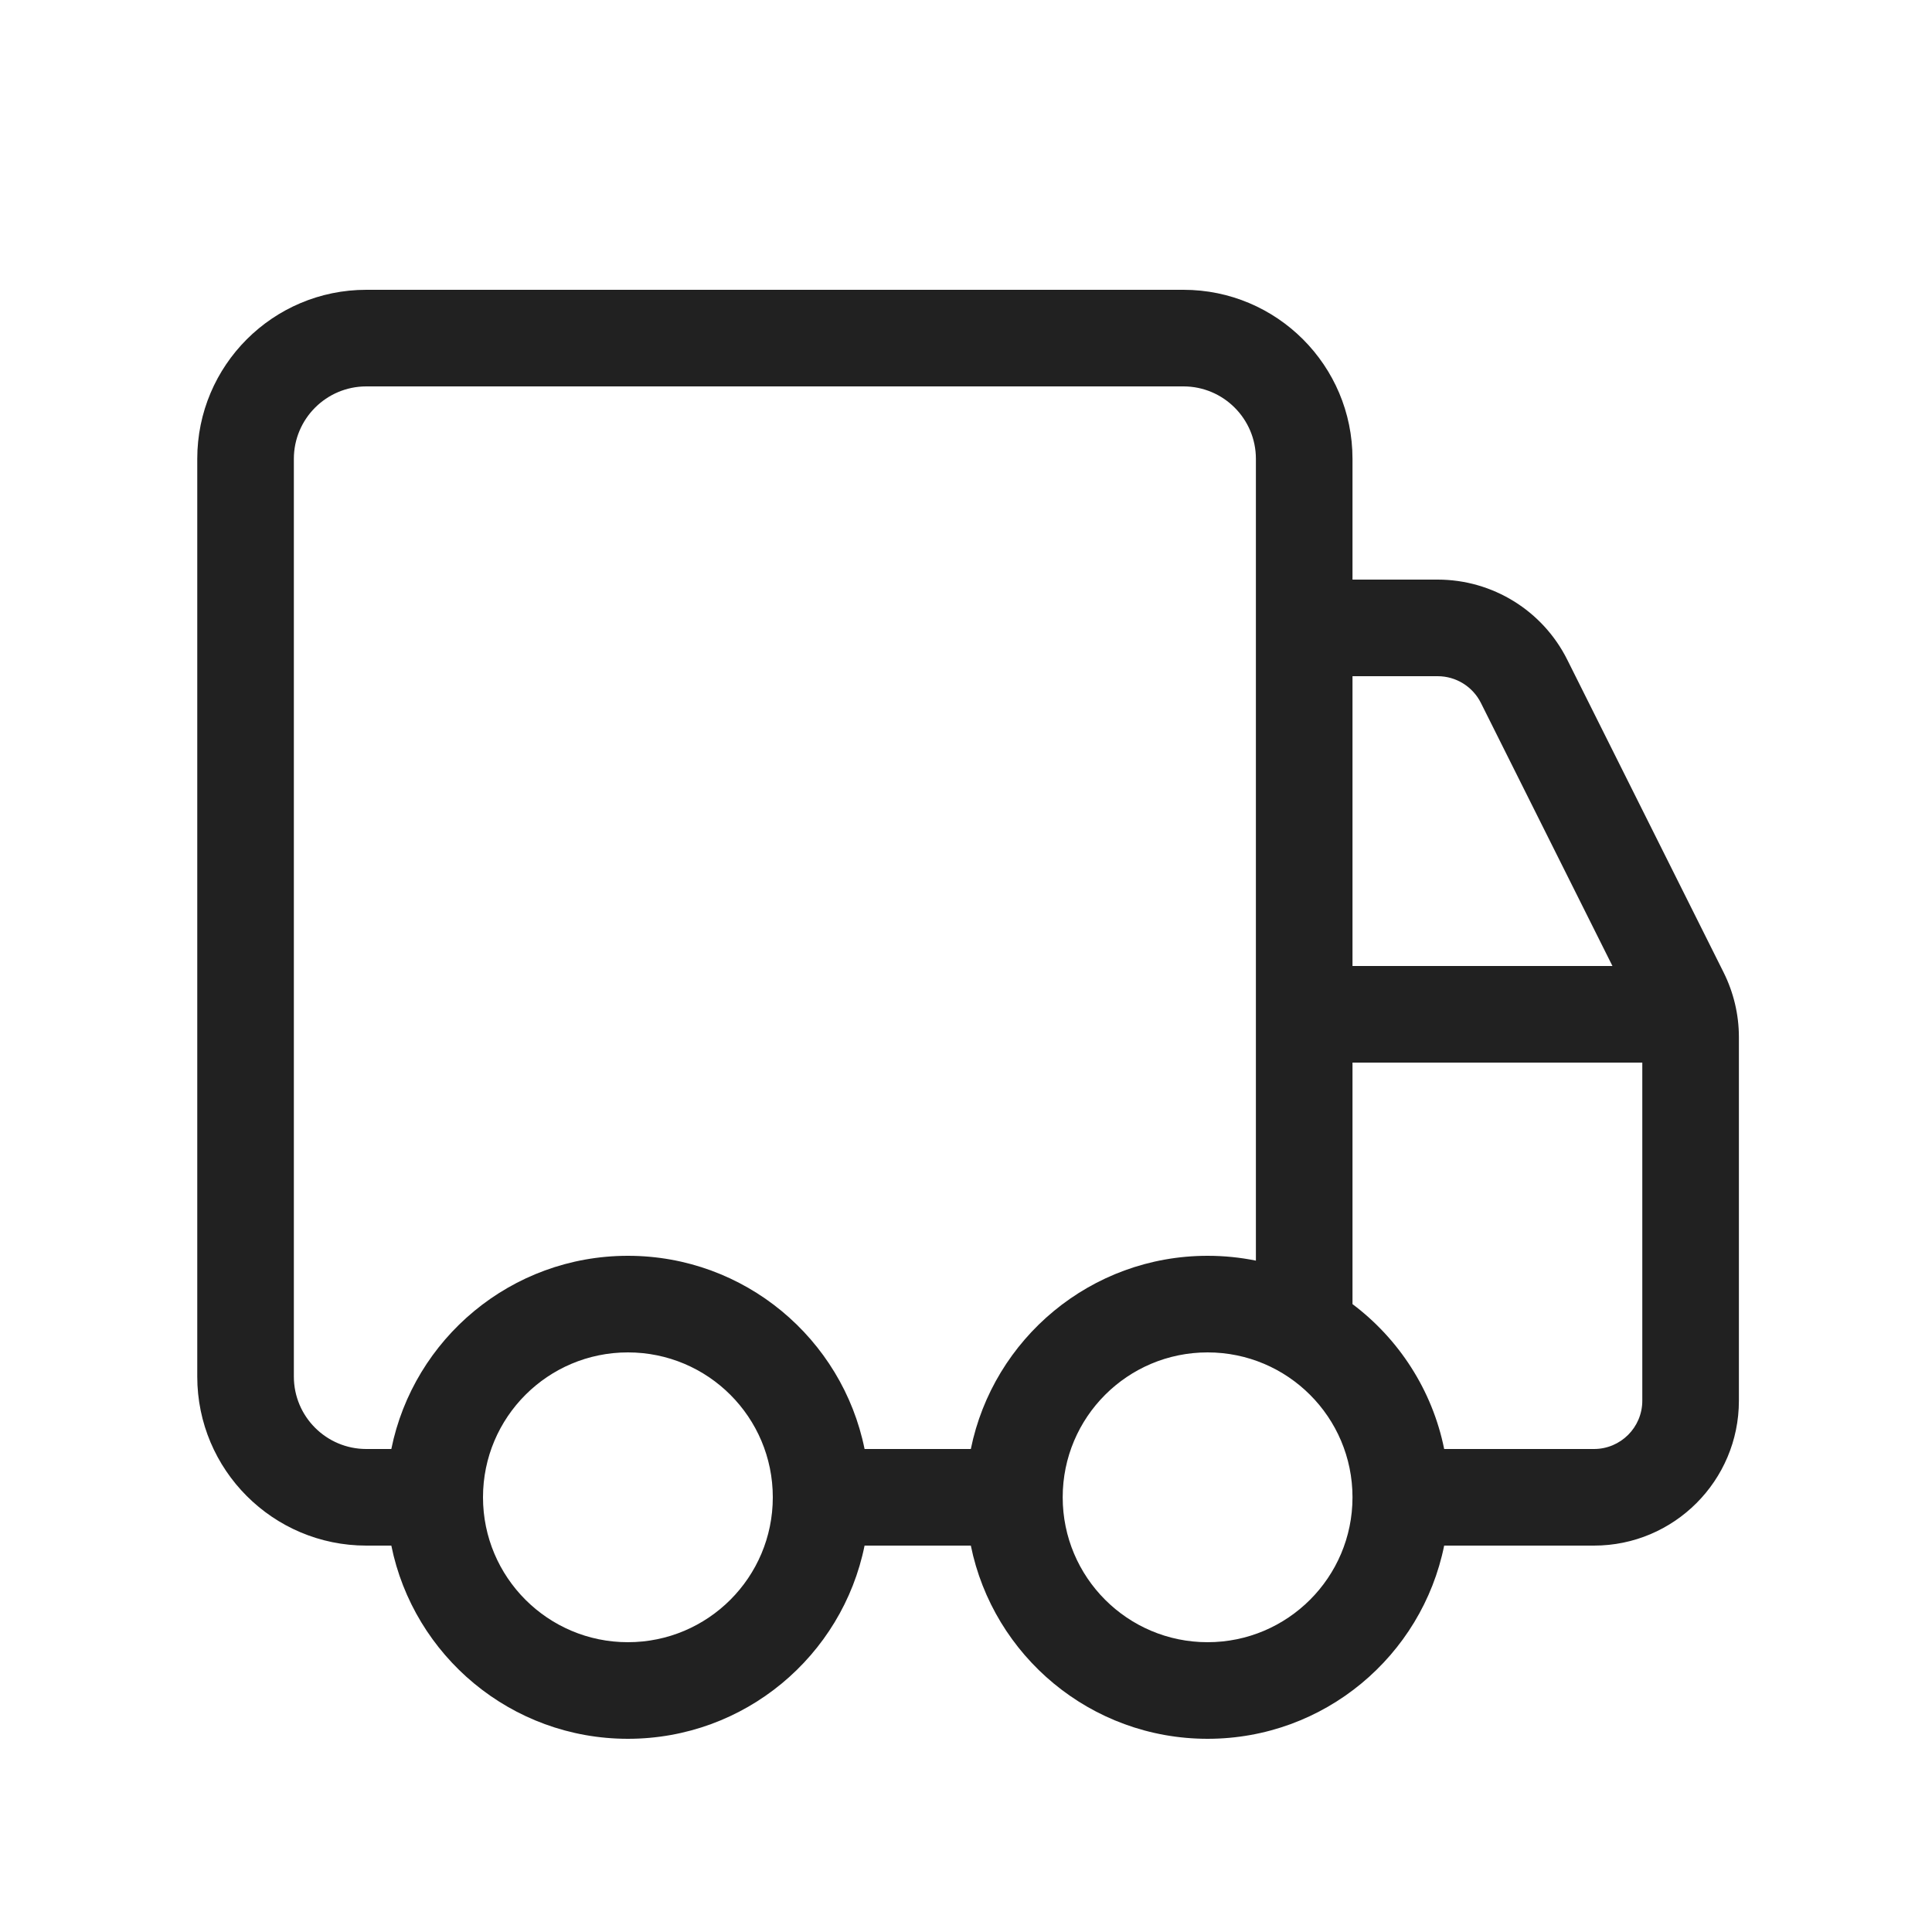
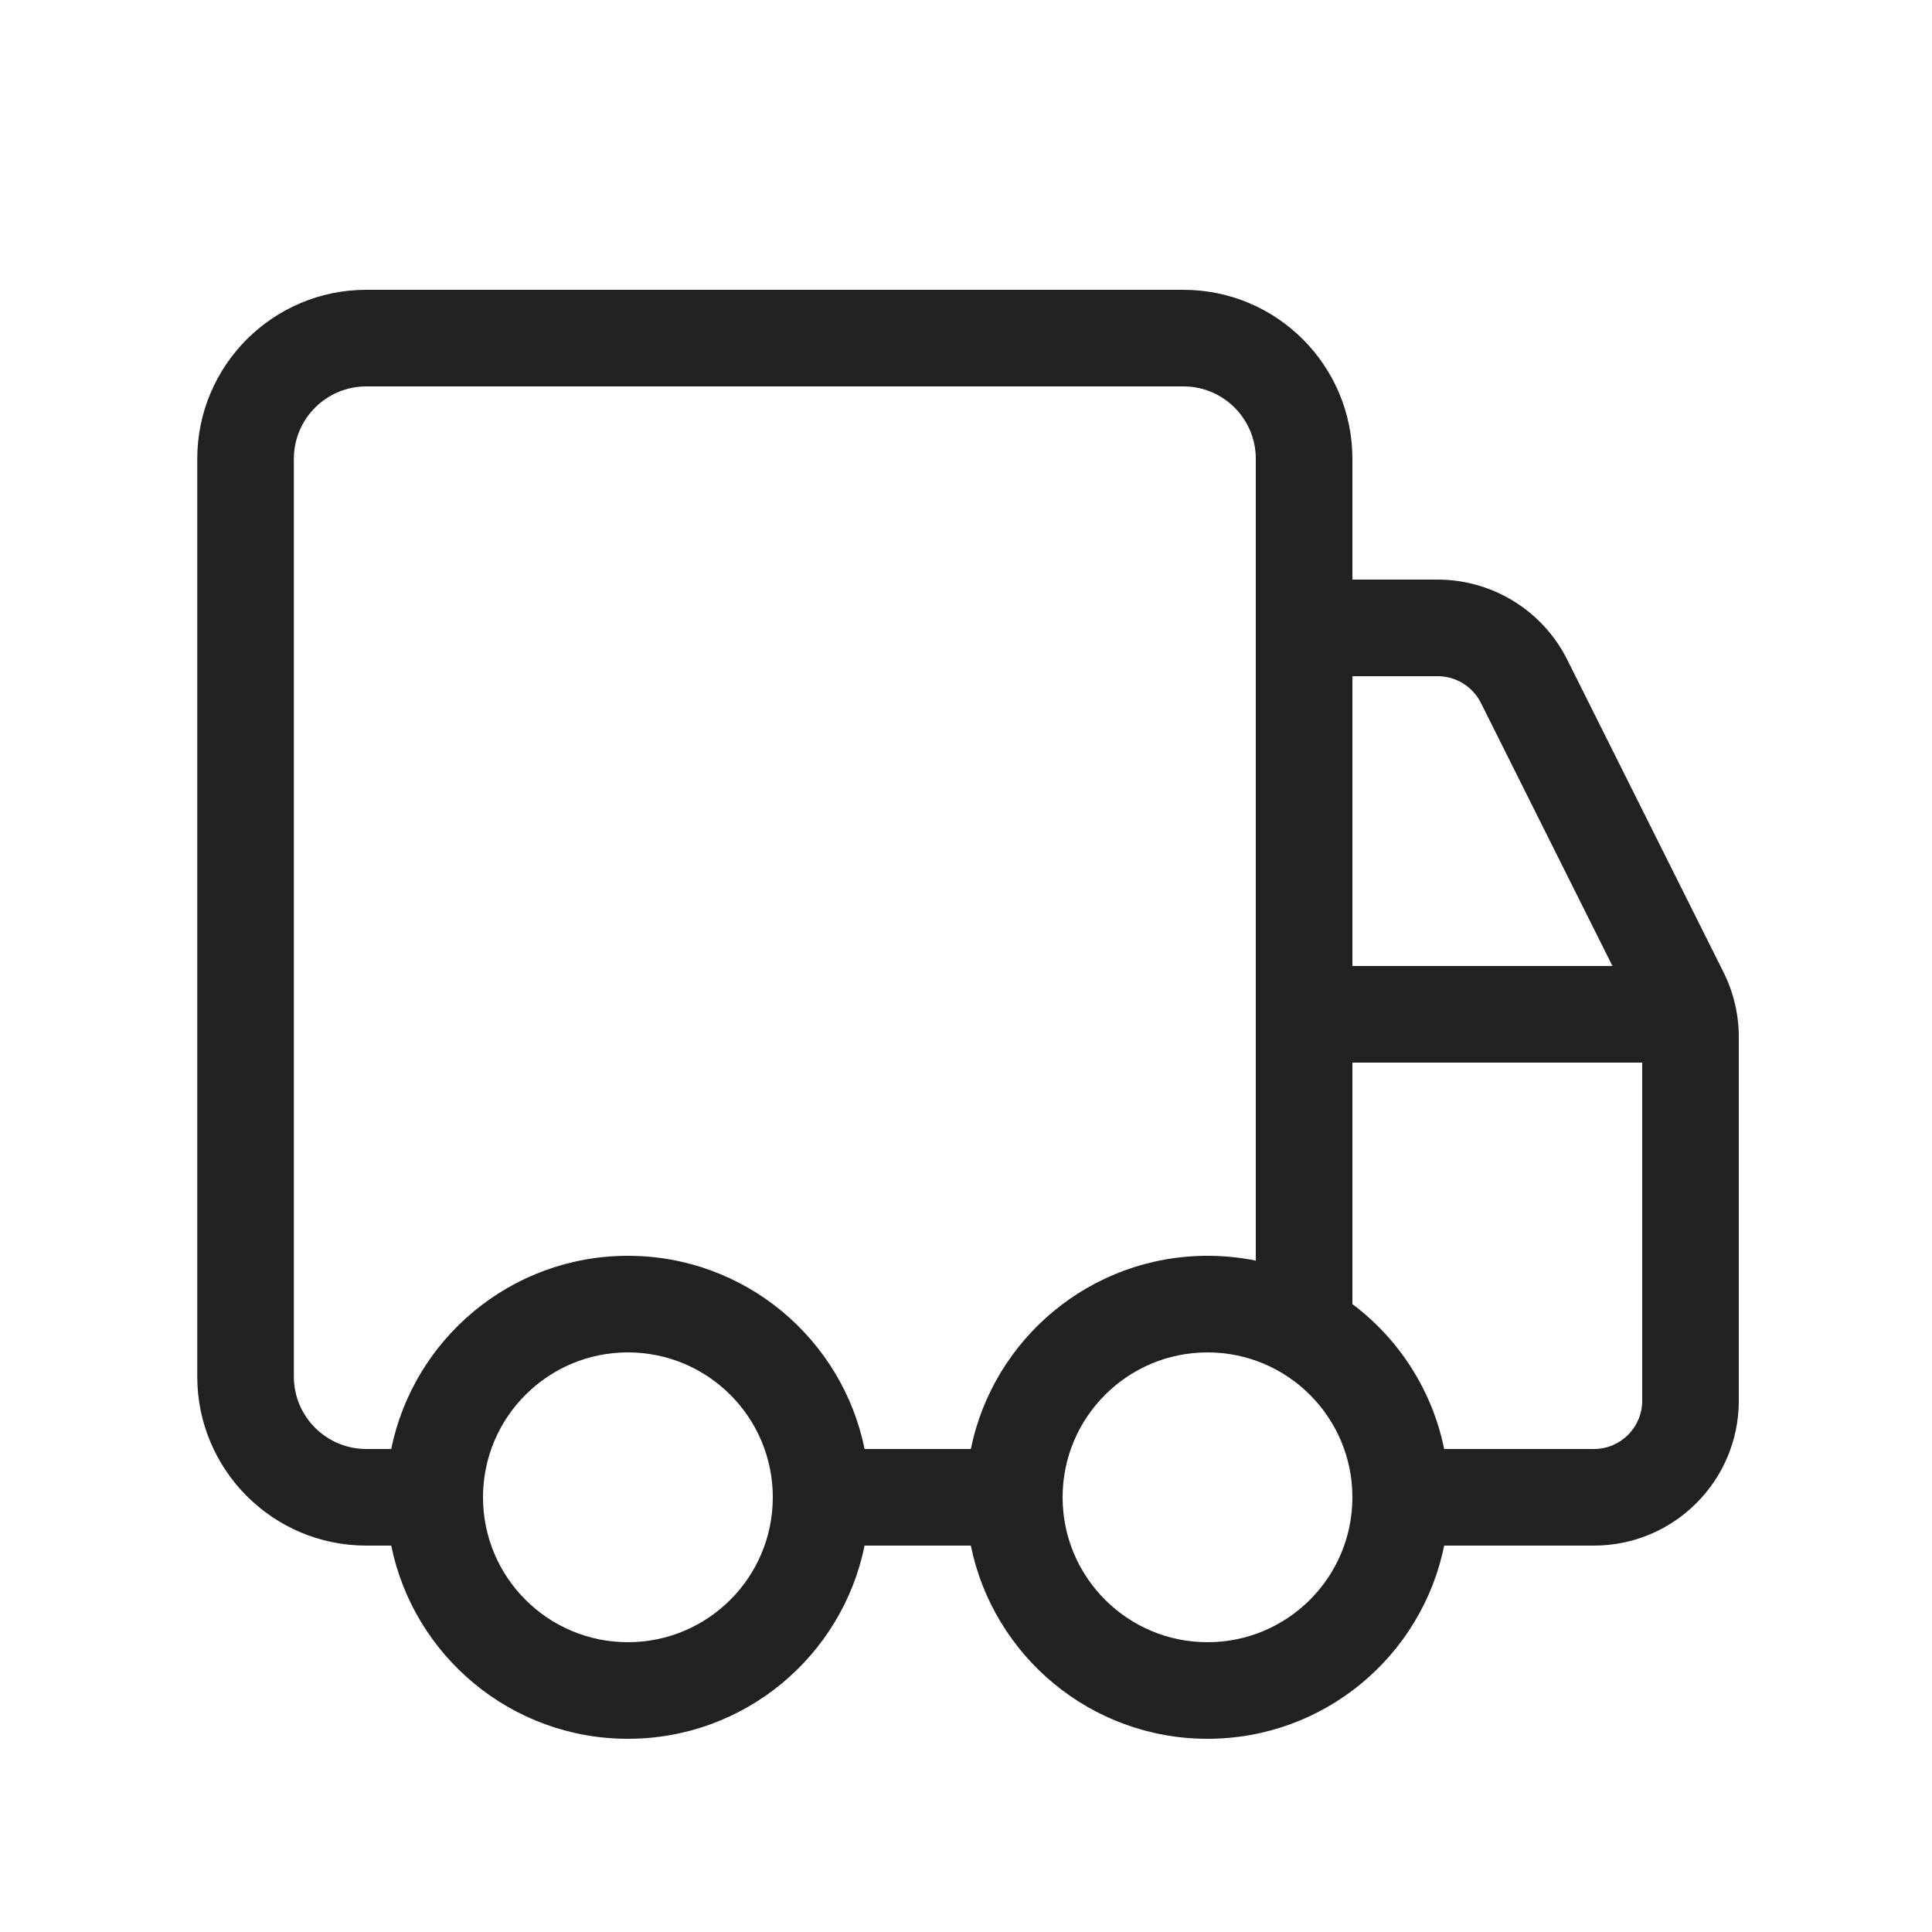
<svg xmlns="http://www.w3.org/2000/svg" width="20" height="20" viewBox="0 0 20 20" fill="none">
-   <path d="M2.042 4.75C2.042 3.783 2.826 3 3.792 3H12.251C13.217 3 14.001 3.783 14.001 4.75V6L14.882 6C15.451 6 15.97 6.321 16.224 6.829L17.842 10.065C17.946 10.273 18.001 10.503 18.001 10.736V14.5C18.001 15.328 17.329 16 16.501 16H14.95C14.719 17.141 13.71 18 12.501 18C11.291 18 10.282 17.141 10.05 16H8.95C8.719 17.141 7.71 18 6.5 18C5.291 18 4.282 17.141 4.051 16H3.792C2.826 16 2.042 15.216 2.042 14.25V4.75ZM10.05 15C10.282 13.859 11.291 13 12.501 13C12.672 13 12.839 13.017 13.001 13.05V4.75C13.001 4.336 12.665 4 12.251 4H3.792C3.378 4 3.042 4.336 3.042 4.75V14.25C3.042 14.664 3.378 15 3.792 15H4.051C4.282 13.859 5.291 13 6.5 13C7.71 13 8.719 13.859 8.95 15H10.05ZM14.001 13.5C14.48 13.86 14.827 14.39 14.95 15H16.501C16.777 15 17.001 14.776 17.001 14.5V11H14.001V13.5ZM14.001 10H16.692L15.33 7.276C15.245 7.107 15.072 7 14.883 7L14.001 7V10ZM6.5 14C5.672 14 5 14.671 5 15.5C5 16.328 5.672 17 6.5 17C7.329 17 8 16.328 8 15.5C8 14.671 7.329 14 6.5 14ZM11.001 15.5C11.001 16.328 11.672 17 12.501 17C13.329 17 14.001 16.328 14.001 15.5C14.001 14.671 13.329 14 12.501 14C11.672 14 11.001 14.671 11.001 15.5Z" fill="#212121" />
+   <path d="M2.042 4.75C2.042 3.784 2.826 3 3.792 3H12.25C13.217 3 14 3.784 14 4.75V6L14.882 6C15.45 6 15.97 6.321 16.224 6.829L17.842 10.065C17.946 10.273 18 10.503 18 10.736V14.5C18 15.328 17.329 16 16.5 16H14.95C14.719 17.141 13.71 18 12.5 18C11.291 18 10.282 17.141 10.05 16H8.95C8.719 17.141 7.71 18 6.5 18C5.291 18 4.282 17.141 4.05 16H3.792C2.826 16 2.042 15.216 2.042 14.25V4.75ZM10.05 15C10.282 13.859 11.291 13 12.5 13C12.672 13 12.839 13.017 13 13.05V4.75C13 4.336 12.665 4 12.25 4H3.792C3.378 4 3.042 4.336 3.042 4.75V14.25C3.042 14.664 3.378 15 3.792 15H4.05C4.282 13.859 5.291 13 6.5 13C7.71 13 8.719 13.859 8.95 15H10.05ZM14 13.5C14.48 13.86 14.826 14.39 14.95 15H16.5C16.777 15 17 14.776 17 14.5V11H14V13.5ZM14 10H16.692L15.33 7.276C15.245 7.107 15.072 7 14.882 7L14 7V10ZM6.5 14C5.672 14 5 14.672 5 15.5C5 16.328 5.672 17 6.5 17C7.329 17 8 16.328 8 15.5C8 14.672 7.329 14 6.5 14ZM11 15.5C11 16.328 11.672 17 12.5 17C13.329 17 14 16.328 14 15.5C14 14.672 13.329 14 12.5 14C11.672 14 11 14.672 11 15.5Z" fill="#212121" />
</svg>
